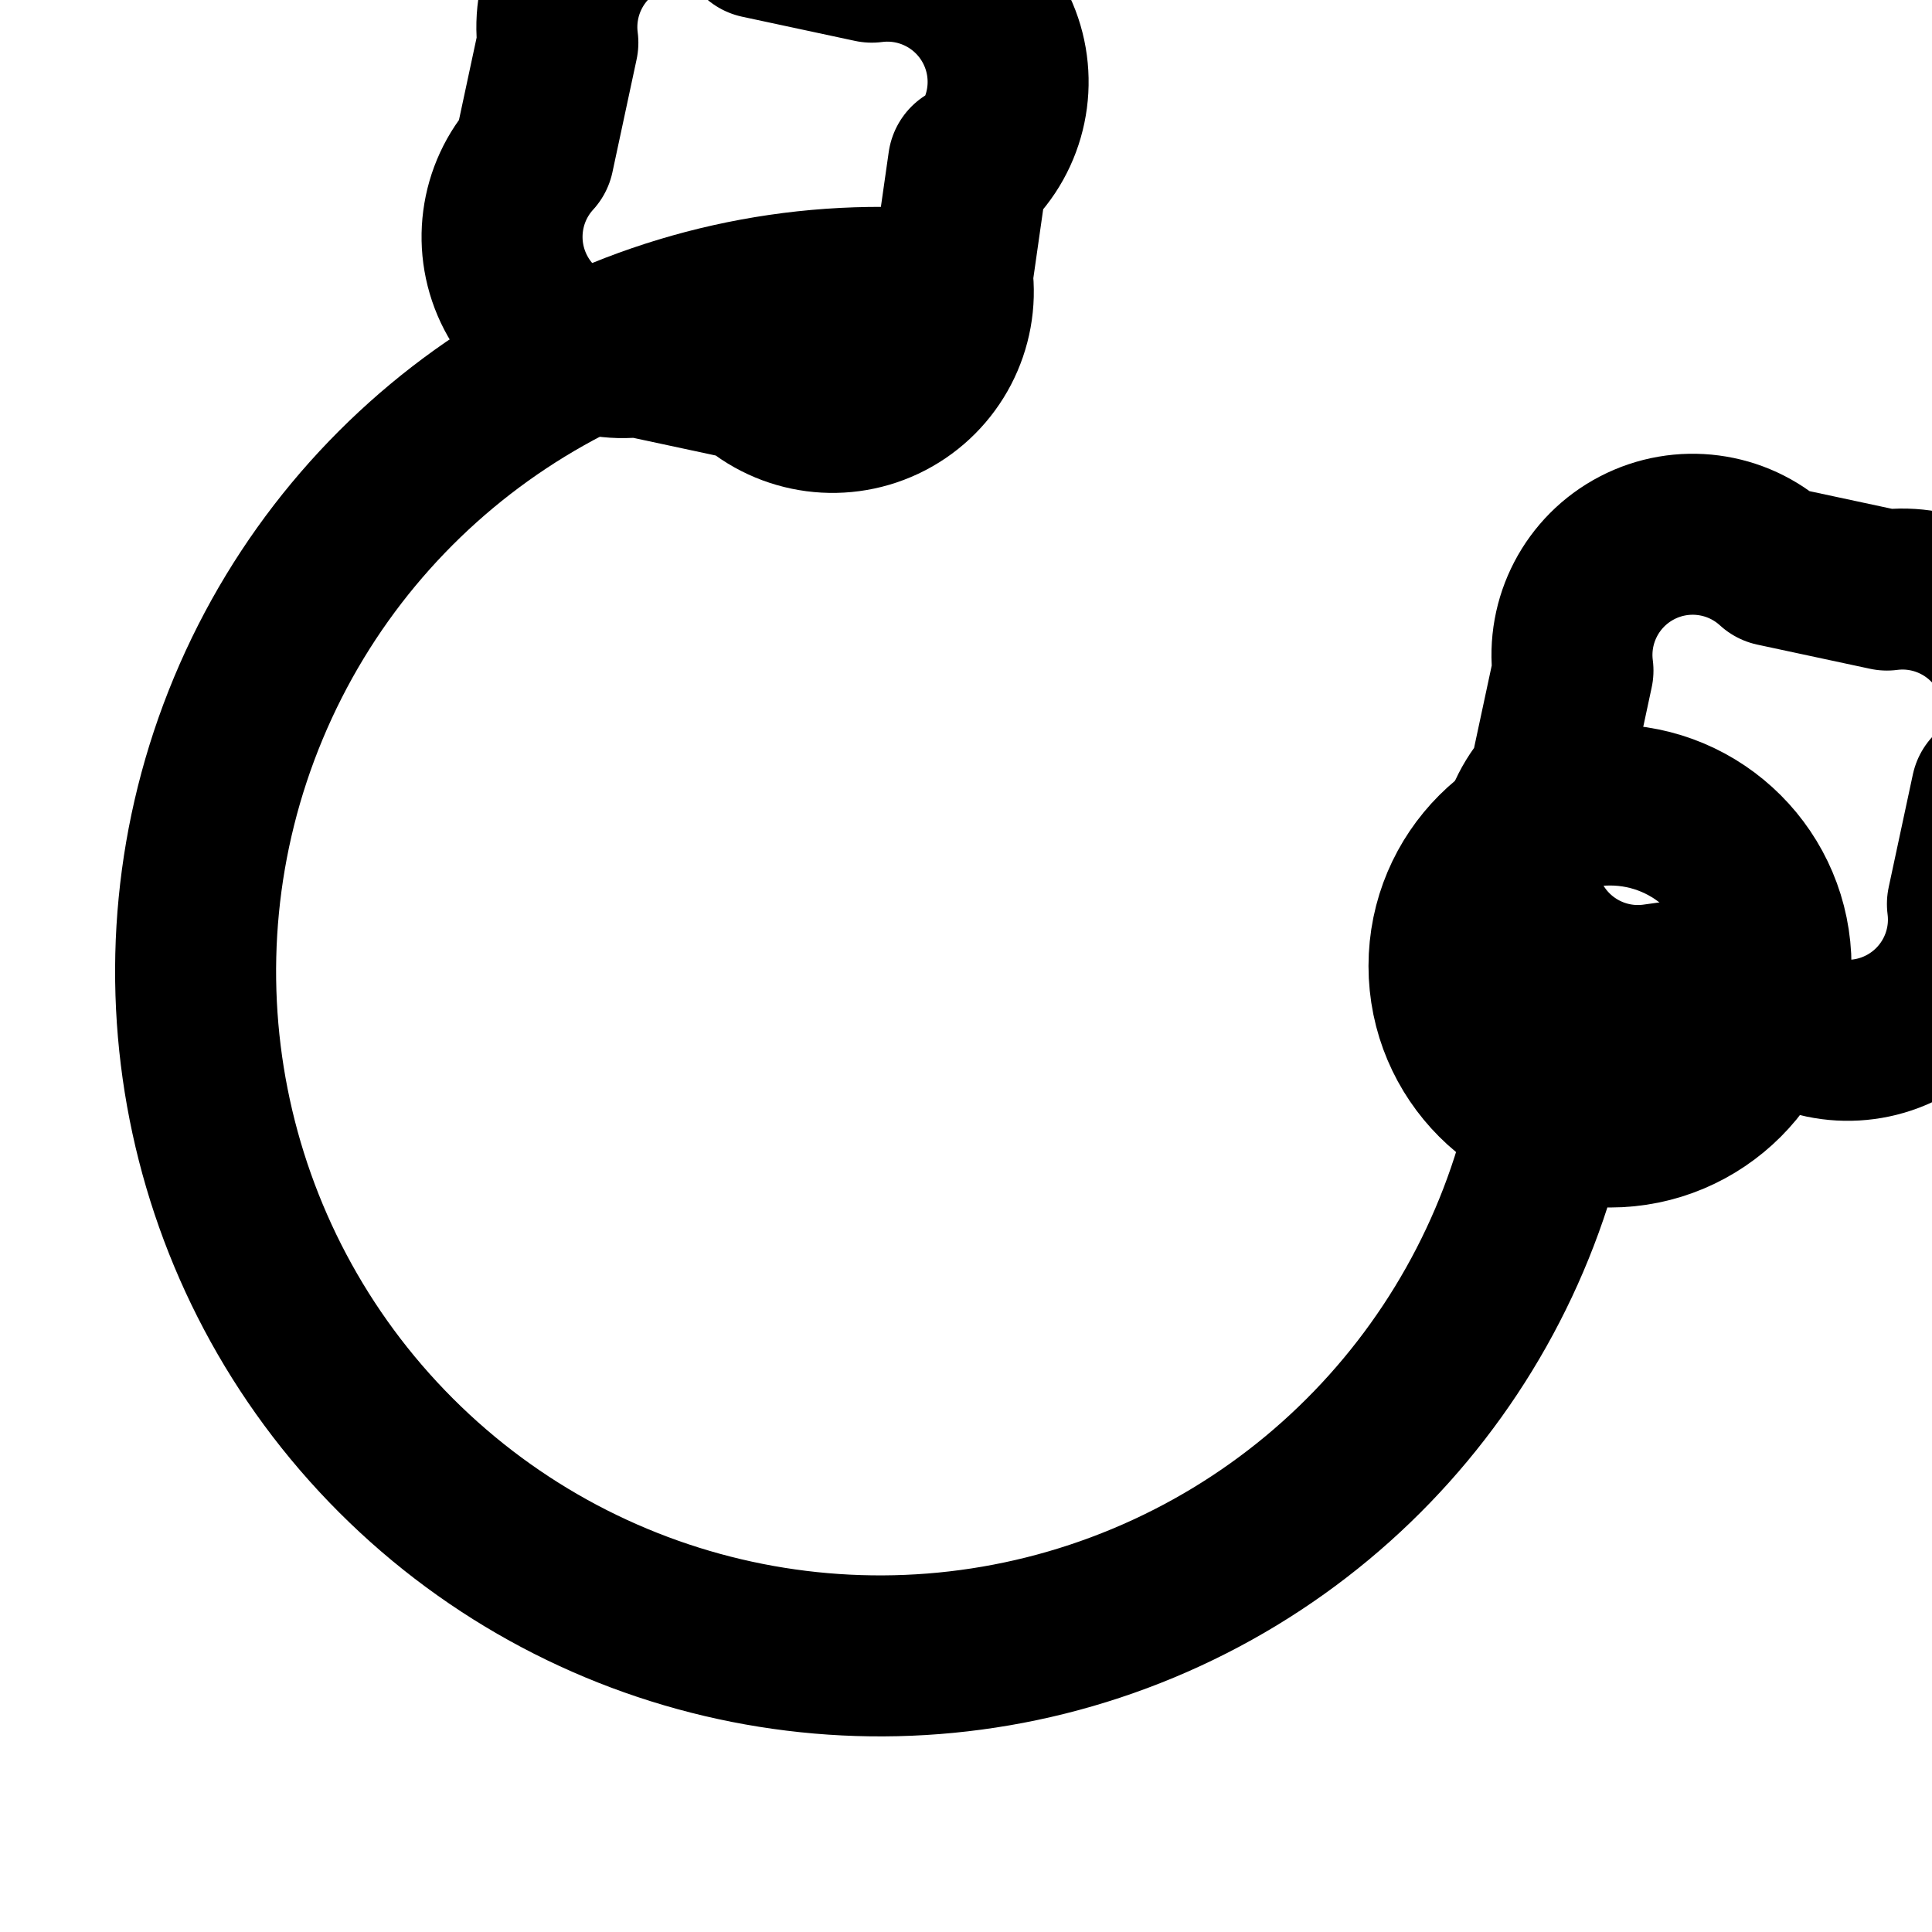
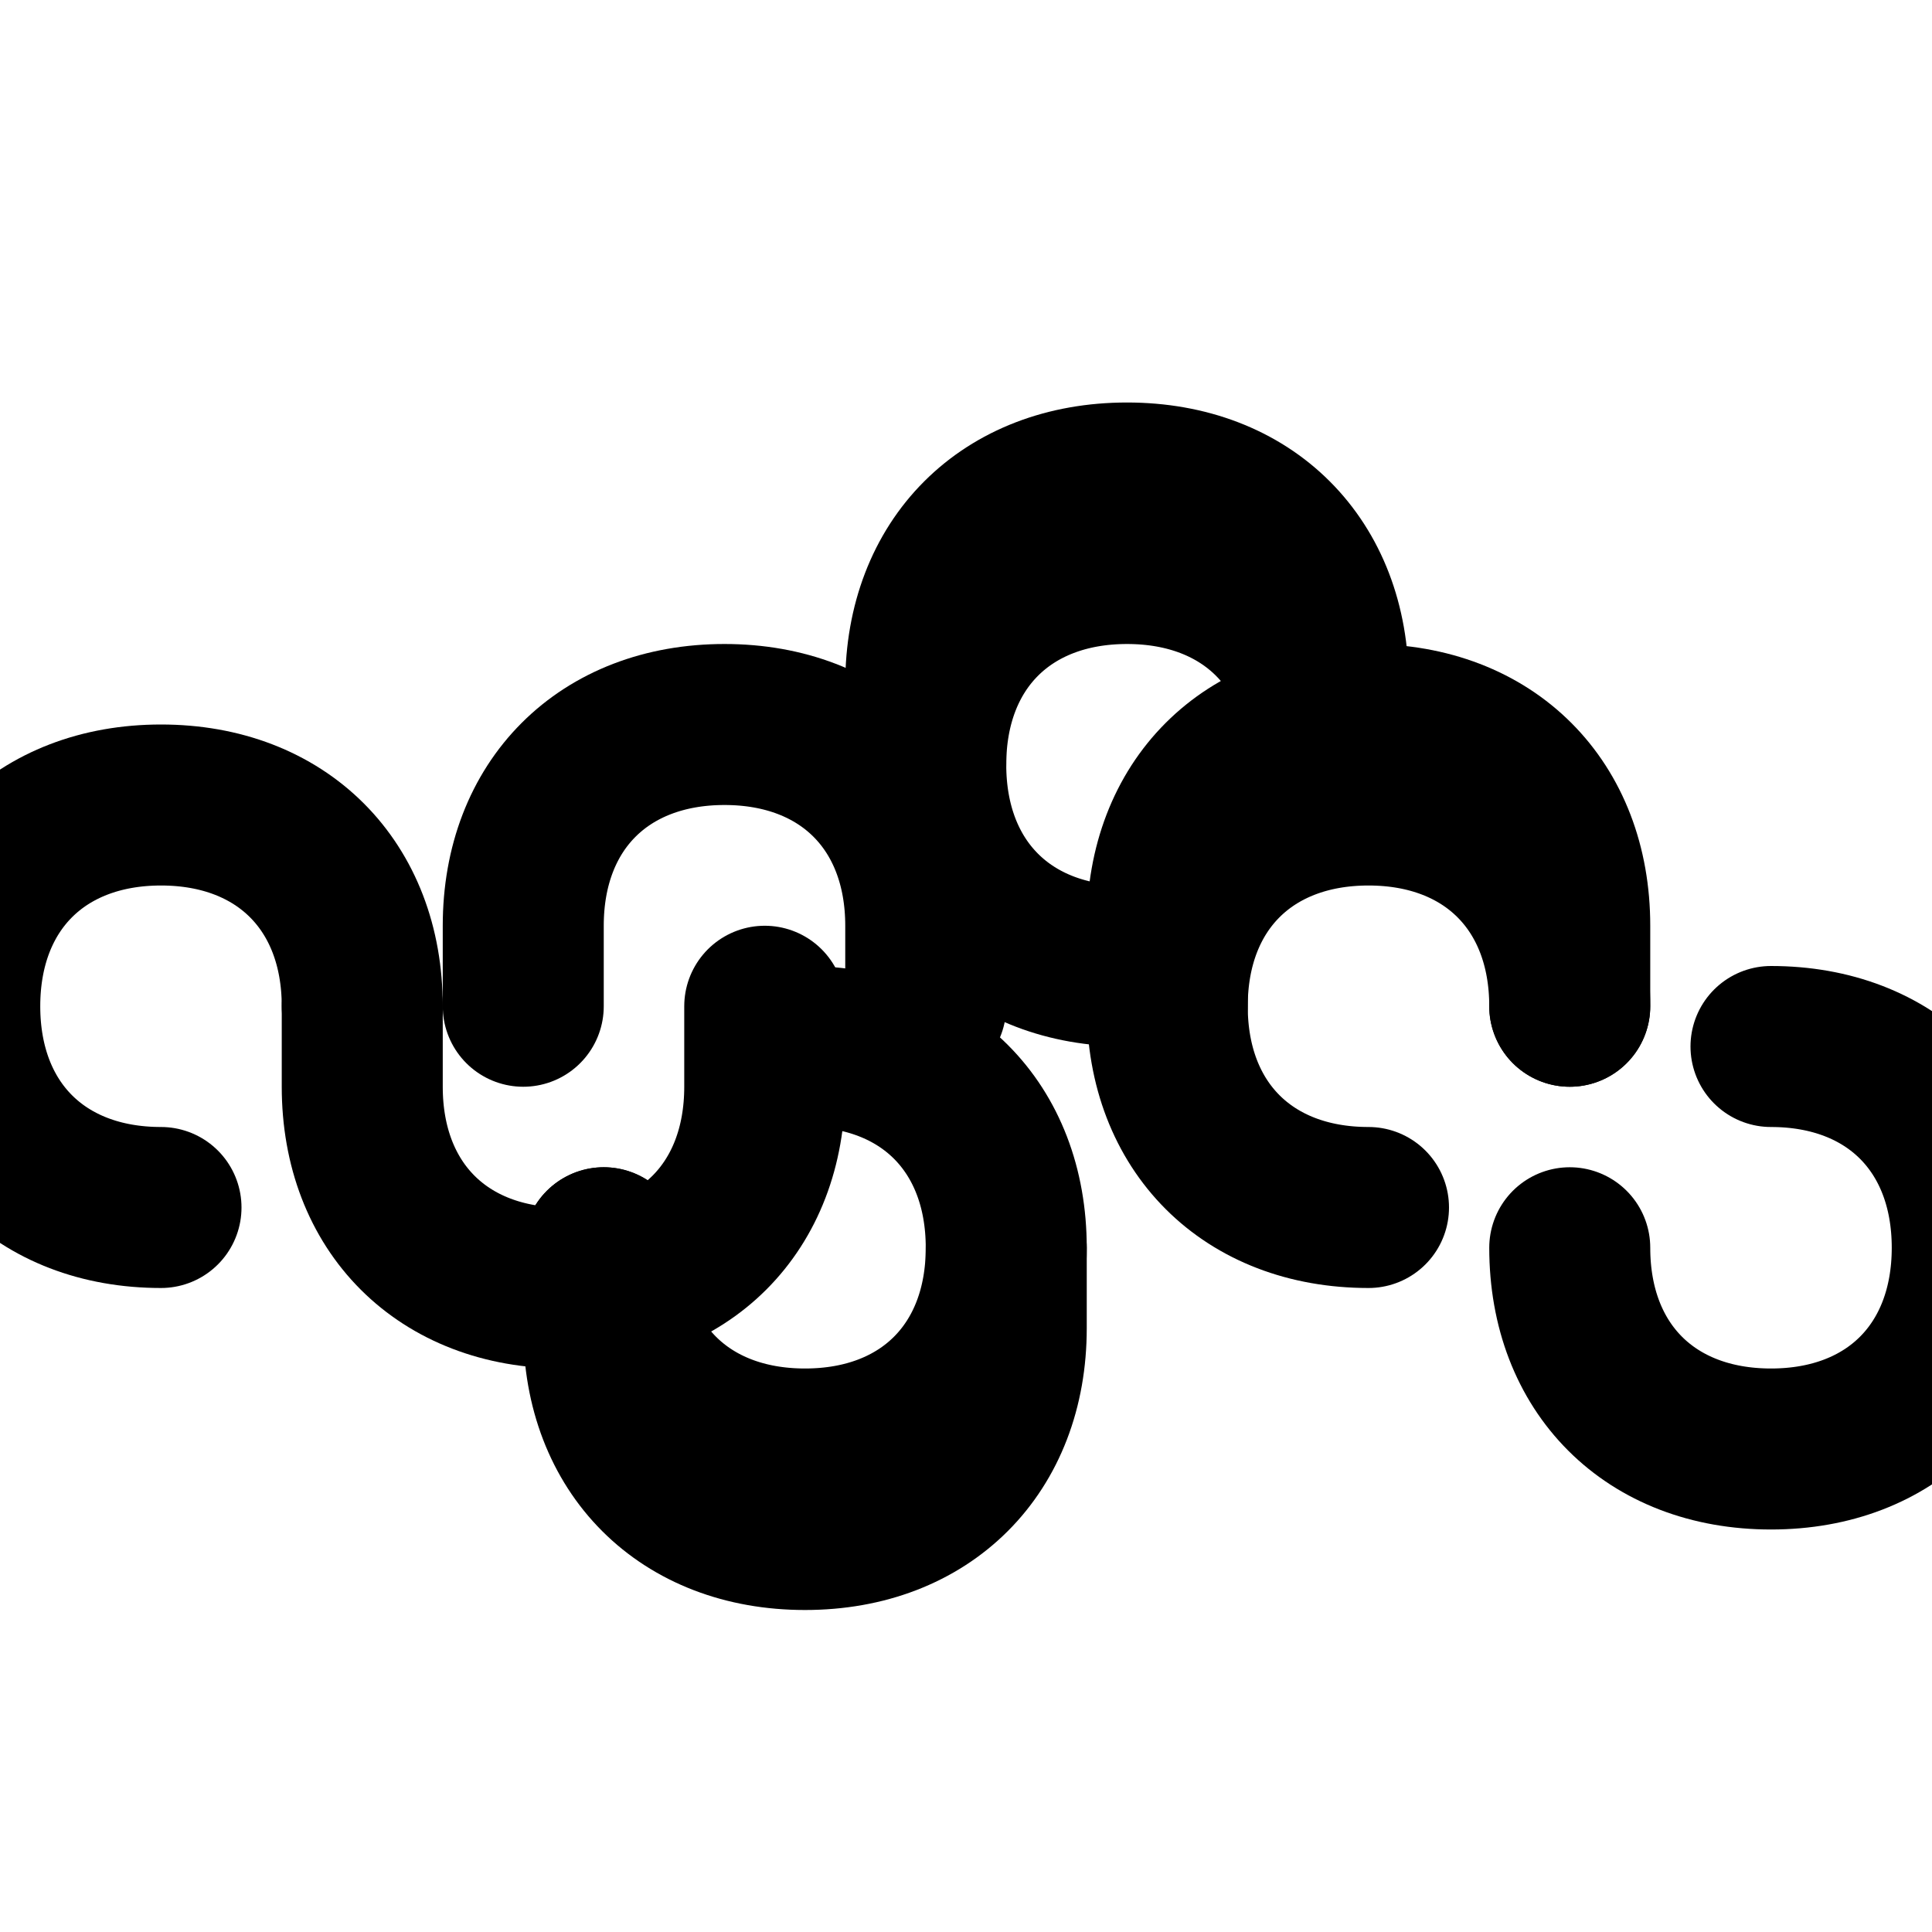
- <svg xmlns="http://www.w3.org/2000/svg" width="24" height="24" viewBox="0 0 24 24" fill="none" stroke="currentColor" stroke-width="2" stroke-linecap="round" stroke-linejoin="round" class="lucide lucide-puzzle">
-   <path d="M19.43 12.03a8.5 8.5 0 1 1-8.46-8.46" />
-   <path d="M22 12a2 2 0 1 0-4 0 2 2 0 0 0 4 0Z" />
-   <path d_v="M12 2a2 2 0 1 0 0-4 2 2 0 0 0 0 4Z" />
-   <path d="m21.97 12.03-1.43.2a1.5 1.5 0 0 1-1.3-2.5l.3-1.4a1.5 1.5 0 0 1 2.5-1.3l1.4.3a1.5 1.5 0 0 1 1.3 2.5l-.3 1.4a1.5 1.5 0 0 1-2.5 1.3Z" />
-   <path d="m12.03 2.03-.2 1.4a1.5 1.5 0 0 1-2.5 1.3l-1.4-.3a1.5 1.5 0 0 1-1.3-2.5l.3-1.4a1.5 1.5 0 0 1 2.5-1.3l1.4.3a1.5 1.5 0 0 1 1.3 2.5Z" />
+ <svg xmlns="http://www.w3.org/2000/svg" width="24" height="24" viewBox="0 0 24 24" fill="none" stroke="currentColor" stroke-width="2" stroke-linecap="round" stroke-linejoin="round">
+   <path d="M19.5 12.5c0-1.5-1-2.5-2.5-2.5s-2.5 1-2.5 2.5c0 1.5 1 2.5 2.5 2.5" />
+   <path d="M16.5 9.5c0-1.5-1-2.5-2.5-2.5S11.5 8 11.5 9.5s1 2.5 2.5 2.5" />
+   <path d="M19.5 15.5c0 1.5 1 2.5 2.5 2.5s2.5-1 2.5-2.5c0-1.5-1-2.5-2.5-2.5" />
+   <path d="M19.5 12.5v-1c0-1.5-1-2.5-2.5-2.5s-2.5 1-2.5 2.5v1" />
+   <path d="M16.5 9.5v-1c0-1.5-1-2.5-2.5-2.5s-2.5 1-2.5 2.5v1" />
+   <path d="M4.5 12.5c0-1.5-1-2.5-2.5-2.5S-0.5 11 -0.5 12.5s1 2.5 2.5 2.5" />
+   <path d="M7.5 15.5c0 1.5 1 2.5 2.5 2.5s2.5-1 2.5-2.5c0-1.5-1-2.5-2.5-2.5" />
+   <path d="M4.5 12.5v1c0 1.5 1 2.5 2.5 2.5s2.5-1 2.5-2.5v-1" />
+   <path d="M7.5 15.5v1c0 1.5 1 2.5 2.5 2.5s2.5-1 2.5-2.5v-1" />
+   <path d="M11.5 12.5v-1c0-1.5-1-2.5-2.5-2.5s-2.5 1-2.5 2.5v1" />
</svg>
